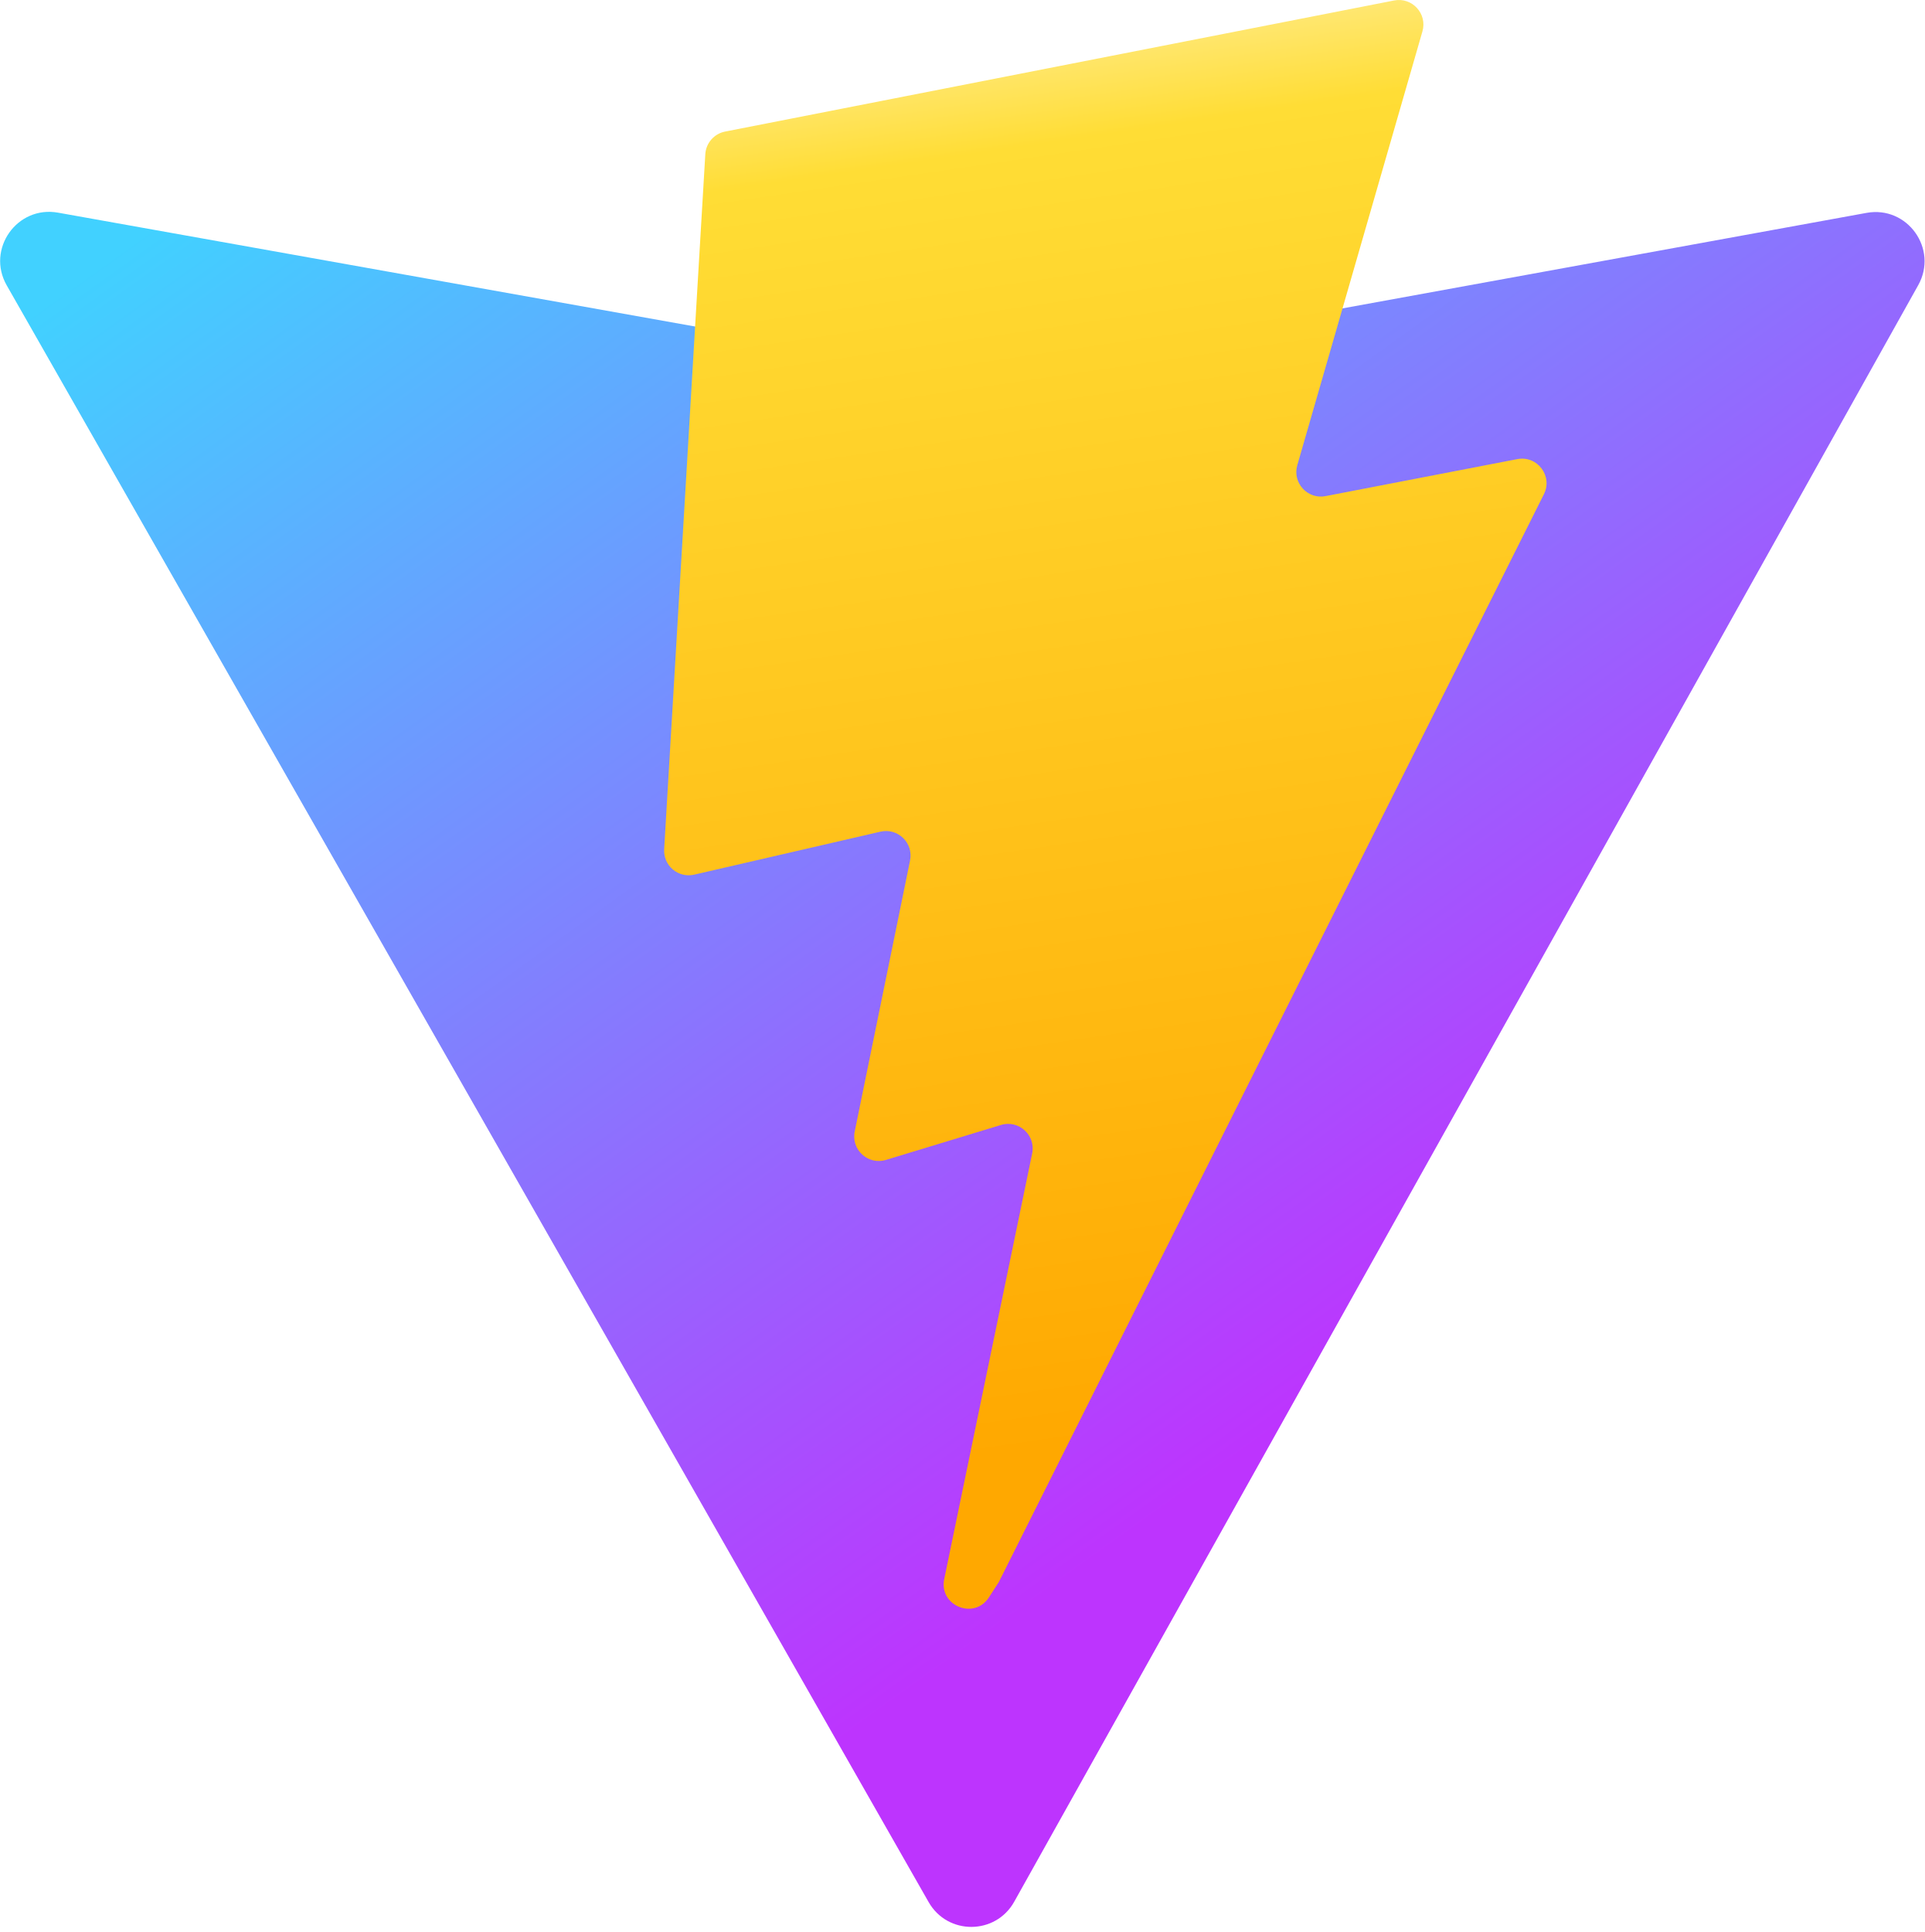
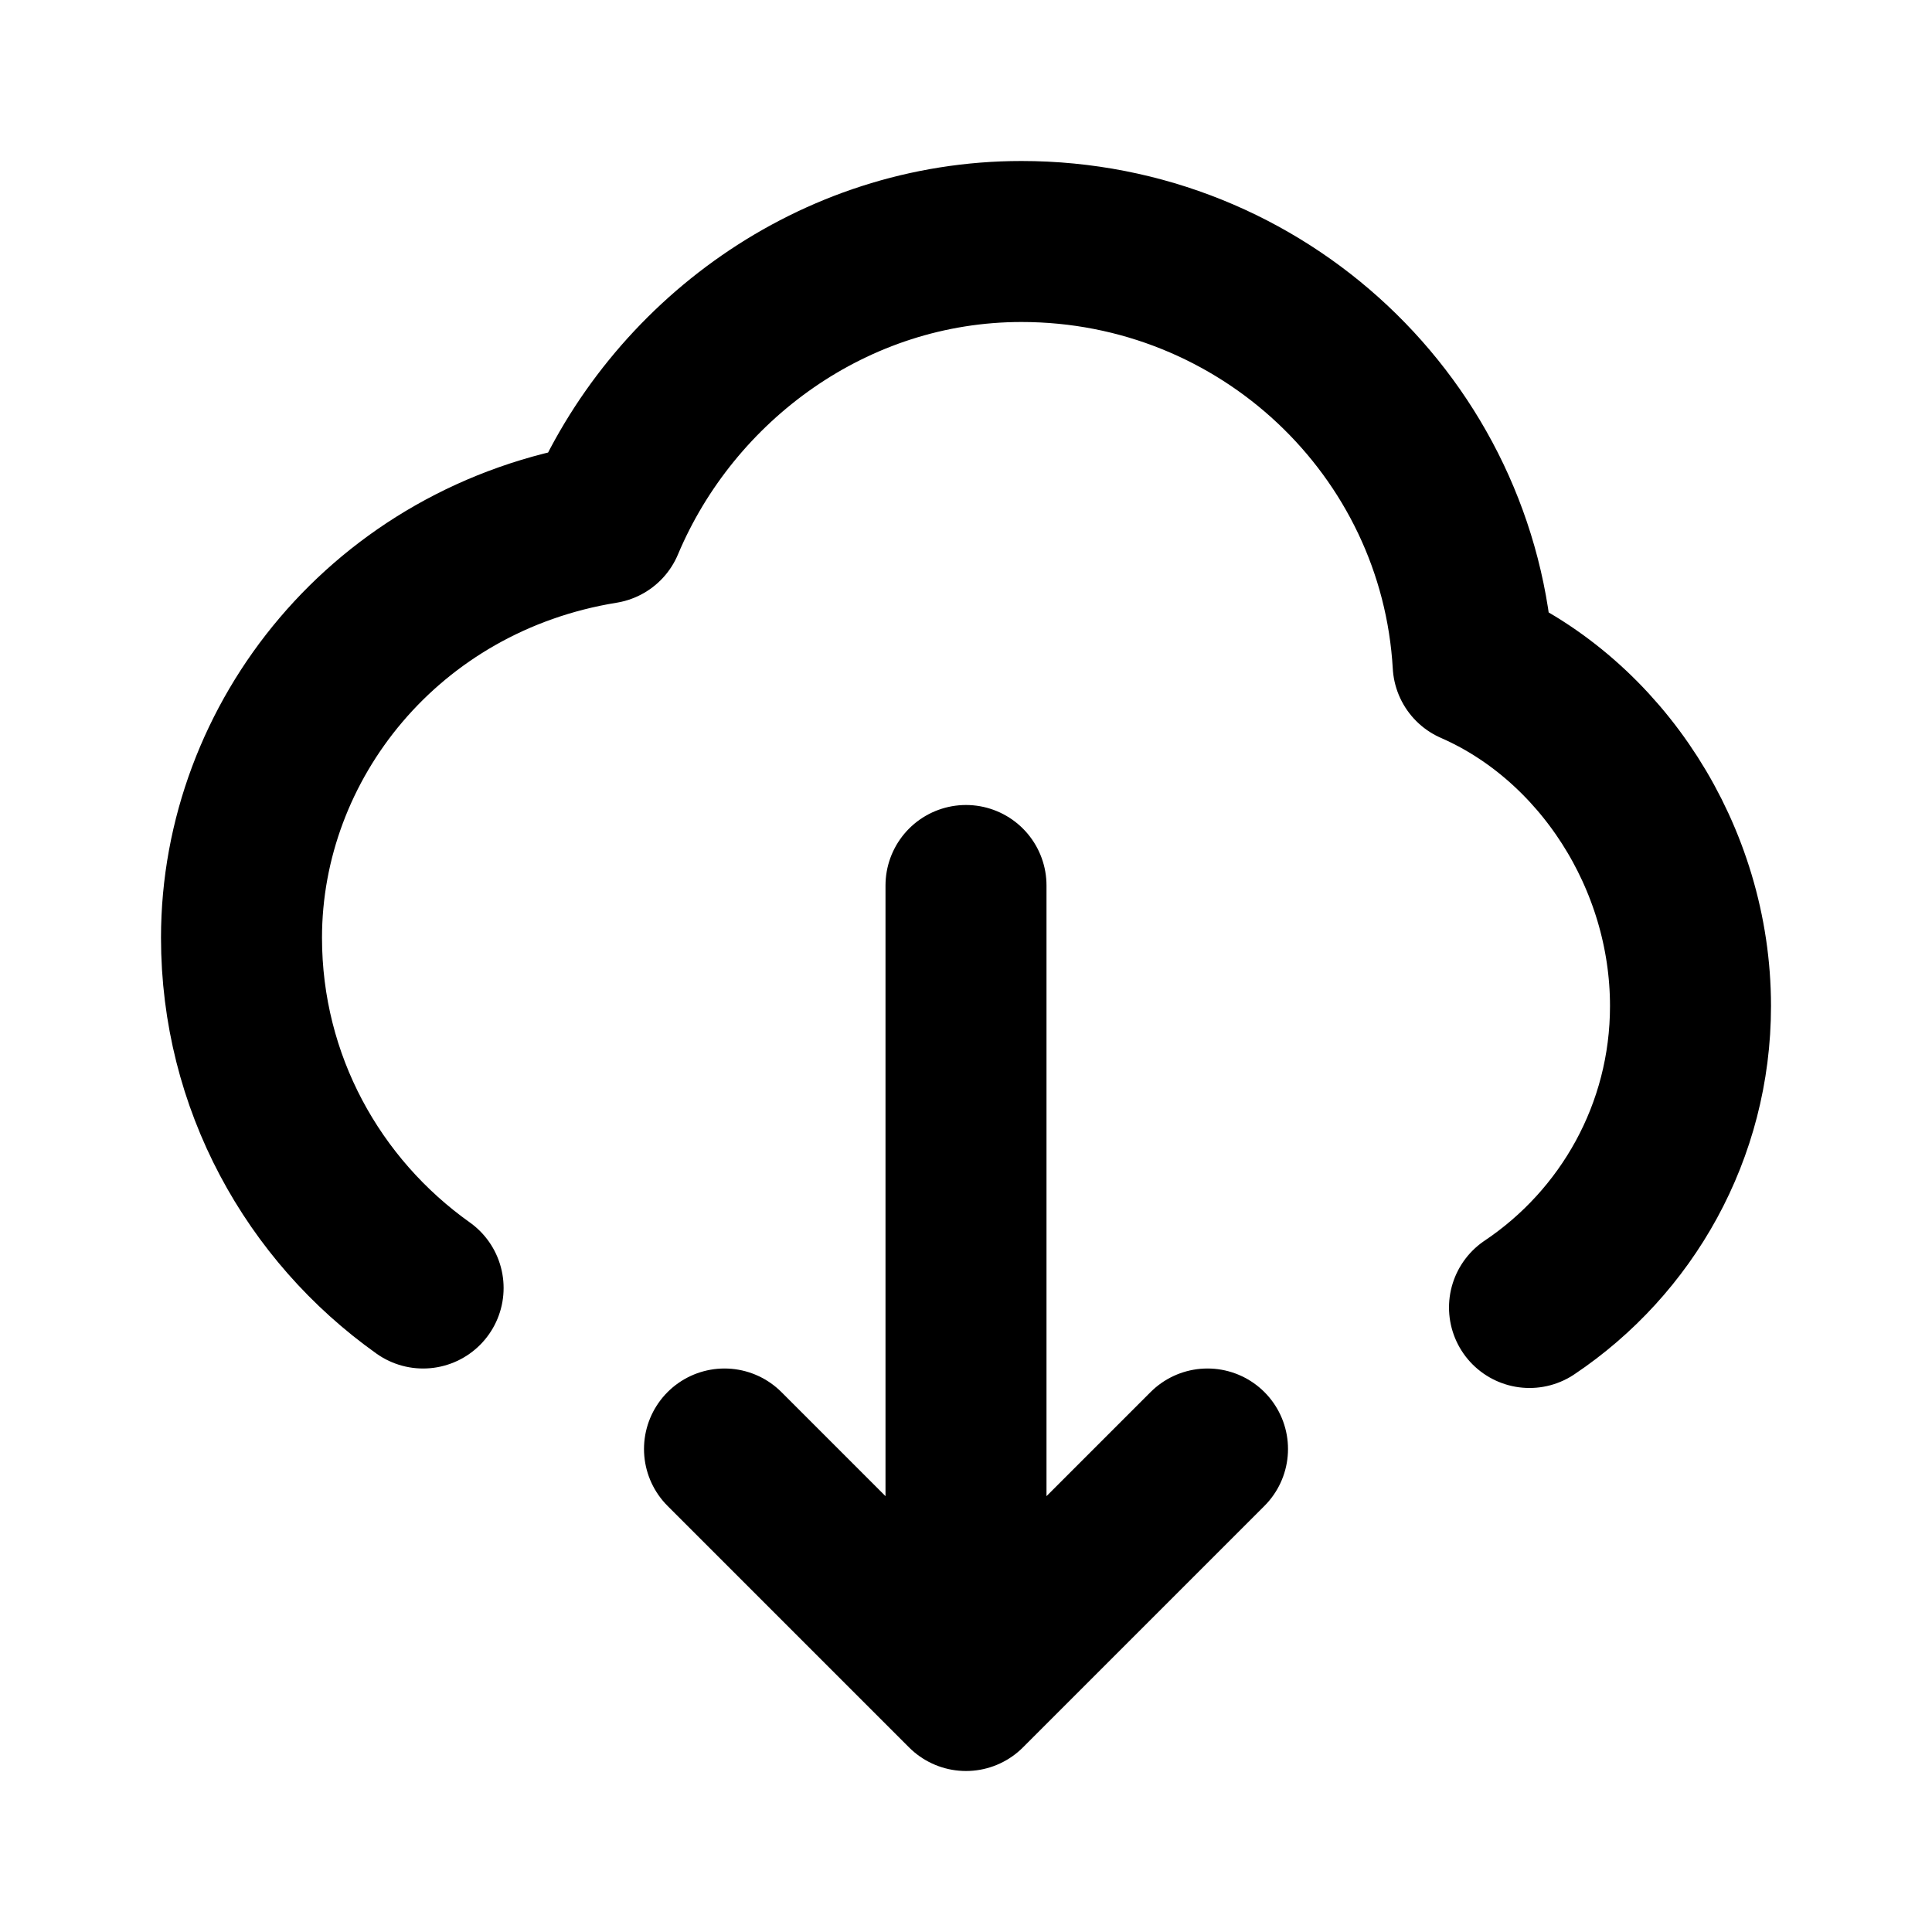
- <svg xmlns="http://www.w3.org/2000/svg" aria-hidden="true" role="img" class="iconify iconify--logos" width="31.88" height="32" preserveAspectRatio="xMidYMid meet" viewBox="0 0 256 257">
-   <defs>
-     <linearGradient id="IconifyId1813088fe1fbc01fb466" x1="-.828%" x2="57.636%" y1="7.652%" y2="78.411%">
-       <stop offset="0%" stop-color="#41D1FF" />
-       <stop offset="100%" stop-color="#BD34FE" />
-     </linearGradient>
-     <linearGradient id="IconifyId1813088fe1fbc01fb467" x1="43.376%" x2="50.316%" y1="2.242%" y2="89.03%">
-       <stop offset="0%" stop-color="#FFEA83" />
-       <stop offset="8.333%" stop-color="#FFDD35" />
-       <stop offset="100%" stop-color="#FFA800" />
-     </linearGradient>
-   </defs>
-   <path fill="url(#IconifyId1813088fe1fbc01fb466)" d="M255.153 37.938L134.897 252.976c-2.483 4.44-8.862 4.466-11.382.048L.875 37.958c-2.746-4.814 1.371-10.646 6.827-9.67l120.385 21.517a6.537 6.537 0 0 0 2.322-.004l117.867-21.483c5.438-.991 9.574 4.796 6.877 9.62Z" />
-   <path fill="url(#IconifyId1813088fe1fbc01fb467)" d="M185.432.063L96.44 17.501a3.268 3.268 0 0 0-2.634 3.014l-5.474 92.456a3.268 3.268 0 0 0 3.997 3.378l24.777-5.718c2.318-.535 4.413 1.507 3.936 3.838l-7.361 36.047c-.495 2.426 1.782 4.5 4.151 3.78l15.304-4.649c2.372-.72 4.652 1.36 4.15 3.788l-11.698 56.621c-.732 3.542 3.979 5.473 5.943 2.437l1.313-2.028l72.516-144.72c1.215-2.423-.88-5.186-3.54-4.672l-25.505 4.922c-2.396.462-4.435-1.77-3.759-4.114l16.646-57.705c.677-2.35-1.37-4.583-3.769-4.113Z" />
+ <svg xmlns="http://www.w3.org/2000/svg" width="800px" height="800px" viewBox="0 0 24 24" fill="none">
+   <path d="M5.256 16C3.89 15.029 3 13.442 3 11.649C3 9.2 4.8 6.938 7.5 6.5C8.347 4.486 10.351 3 12.689 3C15.684 3 18.132 5.323 18.3 8.25C19.889 8.945 21 10.65 21 12.497C21 14.058 20.206 15.434 19 16.242M12 21V11M12 21L9 18M12 21L15 18" stroke="#000000" stroke-width="2" stroke-linecap="round" stroke-linejoin="round" />
</svg>
